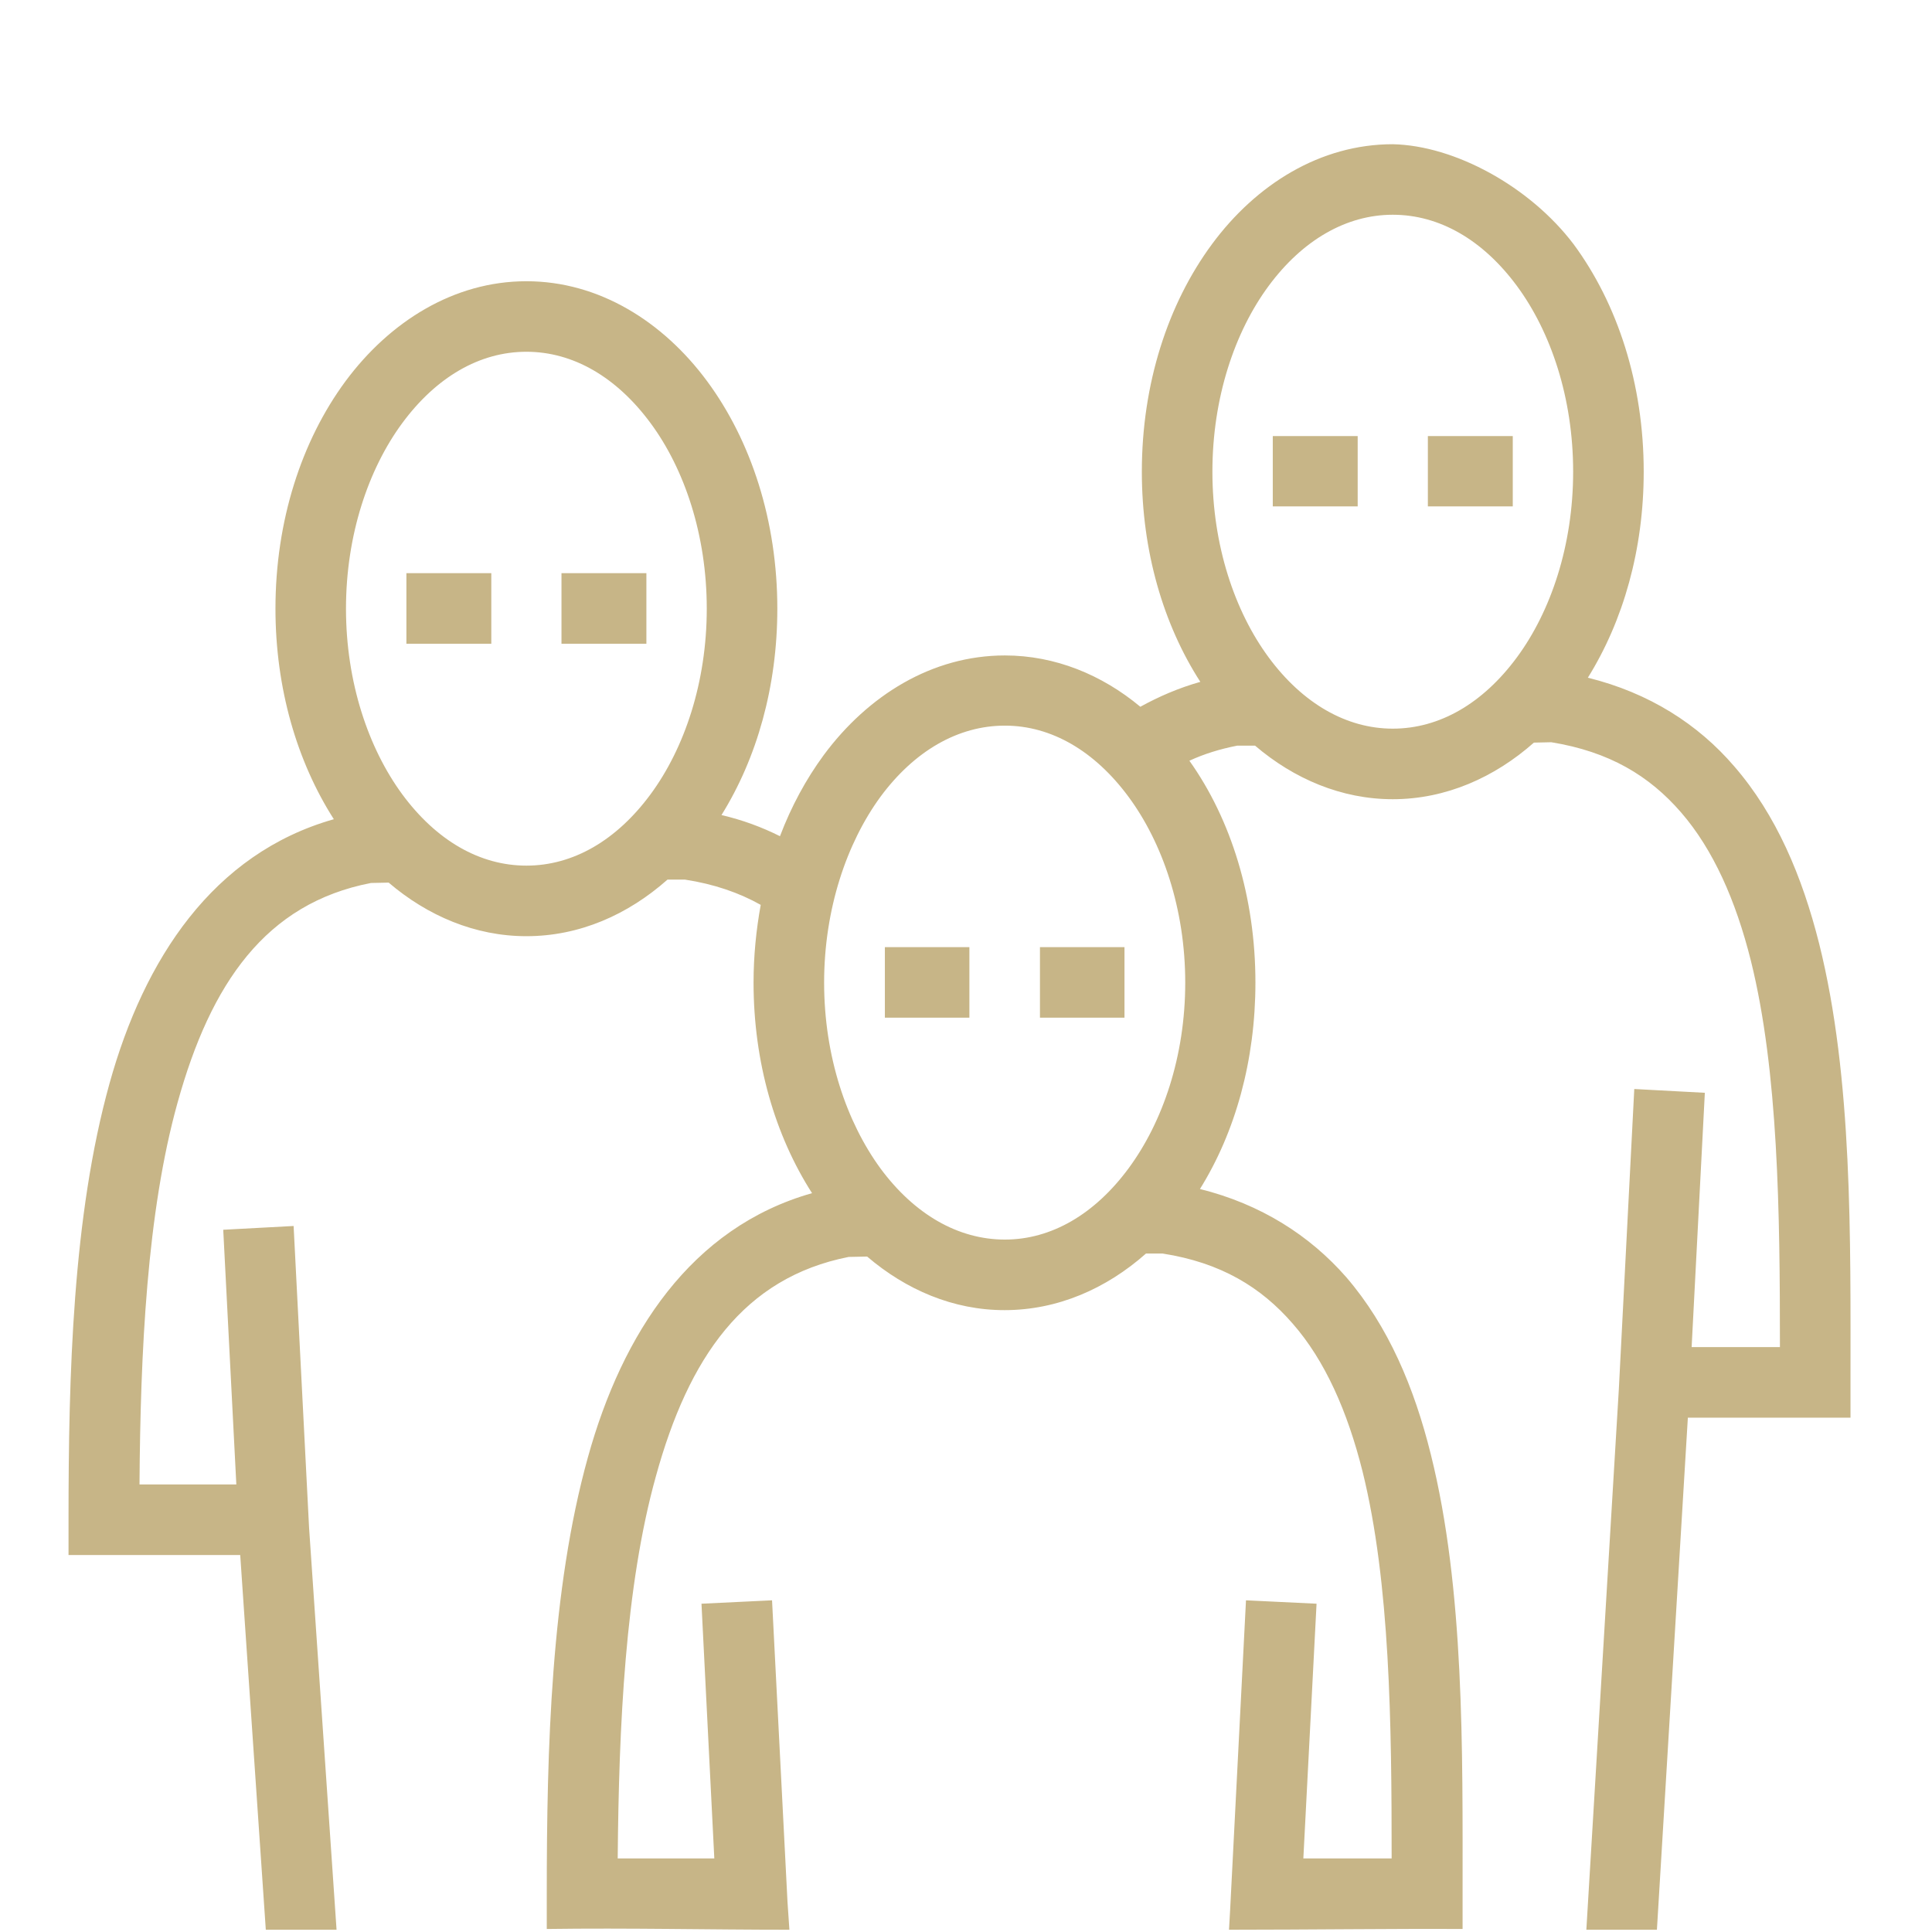
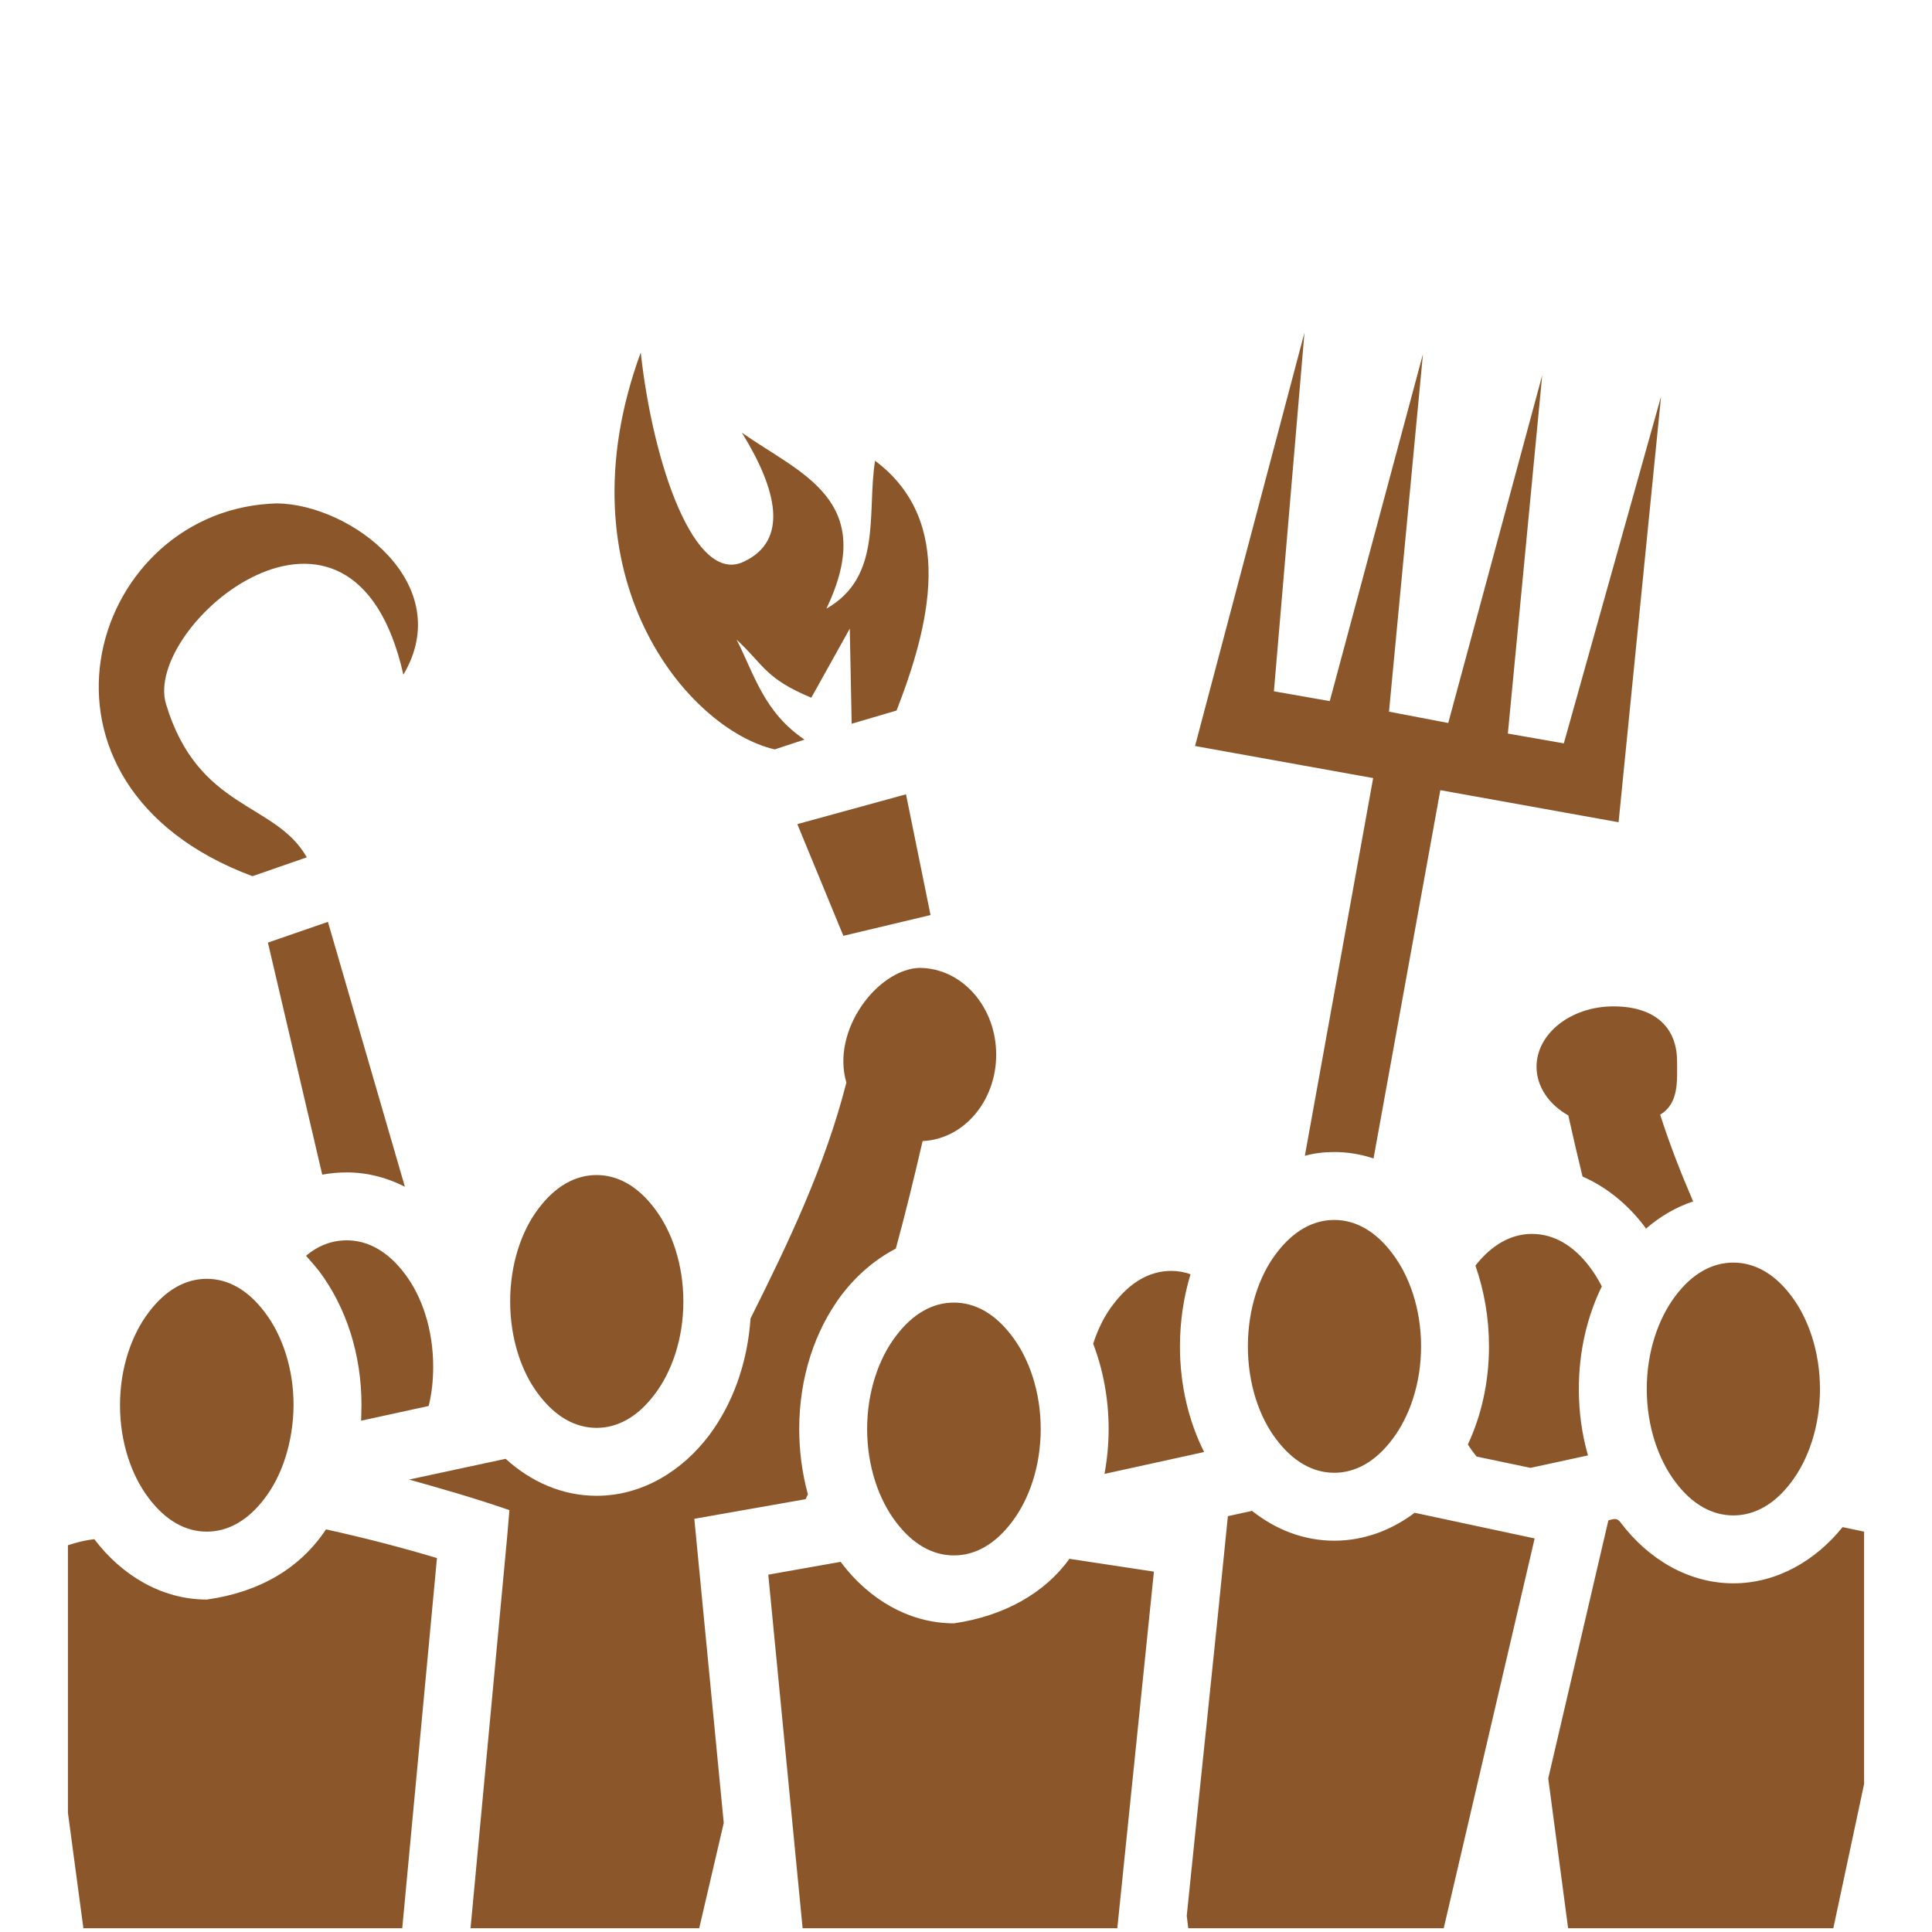
<svg xmlns="http://www.w3.org/2000/svg" viewBox="0 0 512 512" style="height: 512px; width: 512px;">
  <g class="" transform="translate(0,17)" style="">
-     <path d="M369.1 21.22c-19.2 0-36.2 10.63-47.9 26.47-11.7 15.84-18.6 37.03-18.6 60.31 0 21.1 5.7 40.5 15.5 55.7-5.7 1.6-11 3.9-15.9 6.6-10.2-8.5-22.6-13.6-35.9-13.6-19.3 0-36.3 10.6-48 26.4-4.7 6.4-8.6 13.6-11.6 21.5-4.8-2.4-9.9-4.3-15.5-5.6 9.4-15.1 14.8-34.1 14.8-54.7 0-23.2-6.9-44.43-18.6-60.27-11.7-15.84-28.7-26.5-47.9-26.5s-36.2 10.66-47.94 26.5C79.87 99.87 73 121.1 73 144.3c0 21.1 5.69 40.5 15.47 55.8-32.07 9.1-50.29 37.1-59.44 70-9.79 35.2-10.87 77.3-10.87 115.6v9.4h45.5l6.78 99.3h18.75l-7.28-106.5-4.1-80-18.65 1 3.47 67.5H36.97c.24-35.2 1.97-72.1 10.09-101.2 8.78-31.6 23.32-52.8 51.25-58.2l4.69-.1c10.3 8.8 22.9 14.2 36.5 14.2 14.1 0 26.9-5.7 37.4-15h4.6c7.8 1.2 14.4 3.5 20.1 6.7-1.2 6.6-1.9 13.5-1.9 20.6 0 21.1 5.7 40.5 15.5 55.8-32.1 9.1-50.3 37.2-59.4 70-9.8 35.2-10.9 77.3-10.9 115.6v9.4c21.7-.3 42.8.2 64.3.2l-.5-7.3-4.1-80-18.7.9 3.4 67.5h-25.6c.3-35.2 2-72.1 10.1-101.2 8.7-31.6 23.3-52.7 51.1-58.2l4.9-.1c10.3 8.8 22.8 14.2 36.4 14.2 14.1 0 27-5.7 37.5-15h4.4c15.4 2.4 26.1 8.9 34.5 18.6 8.5 9.7 14.5 23.2 18.5 39.2 7.3 29.5 7.7 66.9 7.7 102.5h-23.4l3.5-67.5-18.7-.9-4.2 82-.3 5.3c20.8 0 43.3-.3 61.9-.2v-9.4c0-38.1.5-80.6-8.4-116.3-4.4-17.8-11.3-34.1-22.4-47-9.7-11.1-22.7-19.4-38.8-23.4 9.4-15.1 14.7-34.1 14.7-54.7 0-22.5-6.4-43.2-17.5-58.8 3.9-1.8 8.1-3.1 12.7-4h4.7c10.3 8.8 22.9 14.2 36.5 14.2 14.1 0 27-5.8 37.4-15l4.6-.1c15.4 2.5 26 8.9 34.4 18.6 8.5 9.8 14.5 23.3 18.5 39.3 7.3 29.4 7.7 66.8 7.7 102.4h-23.4l3.5-67.4-18.7-1-4.1 79.7-8.6 143.1h18.7l8.2-135.7h43.1v-9.3c0-38.2.6-80.7-8.3-116.3-4.5-17.9-11.4-34.2-22.5-47-9.6-11.2-22.6-19.5-38.8-23.5 9.4-15.1 14.8-34 14.8-54.6 0-23.28-6.9-44.47-18.6-60.31-11.6-15.29-31.5-26.13-47.9-26.47zm0 18.69c12.4 0 23.9 6.69 32.9 18.87 9 12.19 14.9 29.67 14.9 49.22 0 19.5-5.9 37-14.9 49.2-9 12.2-20.5 18.9-32.9 18.9-12.3 0-23.9-6.7-32.9-18.9s-14.9-29.7-14.9-49.2c0-19.55 5.9-37.03 14.9-49.22 9-12.18 20.6-18.87 32.9-18.87zM139.5 76.22c12.4 0 23.9 6.72 32.9 18.9s14.9 29.68 14.9 49.18-5.9 37-14.9 49.2c-9 12.2-20.5 18.9-32.9 18.9-12.4 0-23.9-6.7-32.9-18.9-8.97-12.2-14.91-29.7-14.91-49.2 0-19.5 5.94-37 14.91-49.17 9-12.19 20.5-18.91 32.9-18.91zm197.8 22.34v18.64h22.5V98.56h-22.5zm41.1 0v18.64h22.5V98.56h-22.5zM107.7 134.9v18.7h22.5v-18.7h-22.5zm41.1 0v18.7h22.5v-18.7h-22.5zm117.5 40.4c12.3 0 23.8 6.7 32.8 18.9 9 12.2 15 29.7 15 49.2 0 19.6-6 37-15 49.2-9 12.2-20.5 18.9-32.8 18.9-12.4 0-24-6.7-33-18.9-8.9-12.2-14.9-29.6-14.9-49.2 0-19.5 6-37 14.9-49.2 9-12.2 20.6-18.9 33-18.9zM234.5 234v18.7h22.4V234zm41.1 0v18.7H298V234h-22.4z" fill="#c7b587" fill-opacity="1" />
+     <path d="M166.3 71.14l8.1 95.06-14.8 2.6-24.7-91.98 9 94.78-15.7 3-24.9-92.14 9.1 94.94-14.83 2.6L71.8 88.06 83.06 200.9l47.24-8.5L148 290c3.3-1.1 6.8-1.7 10.4-1.7 2.7 0 5.3.3 7.8 1l-18.1-100.1 47.2-8.5zm175.9 5.28c-3.3 29.88-14.3 61.48-27.2 55.48-12.2-5.6-8.9-19.2.4-34.25-15.1 10.75-36.3 17.65-22.4 46.65-14.9-8.5-10.7-25.2-12.9-39.2-21.5 16.1-14.4 43.8-5.7 66.2l11.9 3.5.5-25.2 10.2 18.3c12.2-5.1 12.4-8.5 19.8-15.4-4.7 9.2-7.2 19.2-18 26.5l7.9 2.6c22.9-5.3 57.3-45.6 35.5-105.18zm96.5 39.98c-19.8.2-47.8 21.4-33.6 45.4 13.5-59.9 69.2-13.1 62.9 7.8-8.5 28.2-29 25.9-37.3 40.6l14.4 5c64.9-24.2 43.8-95.6-4.5-98.7-.6 0-1.2-.1-1.9-.1zm-166.8 77.1l-6.5 32 23.1 5.5 12.2-29.6zm153.2 33.8l-20.4 70.2c4.7-2.4 9.9-3.8 15.4-3.8 2.2 0 4.4.2 6.5.6l14.4-61.5zm-156.7 12.2c-11.3 0-20.4 10.3-20.4 23 0 12.3 8.6 22.4 19.5 22.9 2.2 9.5 4.5 19 7.1 28.5 5.6 2.9 10.5 7.2 14.4 12.3 7.1 9.5 11.2 21.9 11.2 35.5 0 6-.8 11.8-2.3 17.3.2.4.4.9.6 1.3l29.5 5.2-7.8 80.6 6.5 27.9h60.6l-9.7-103.7-.6-7.1c9.5-3.3 19.1-6 26.6-8.1l-25.6-5.5c-6.6 6-14.9 9.8-24.1 9.8-12.1 0-22.7-6.6-29.8-16-6.3-8.4-10.2-19.2-11-31-10-20-19.7-40.2-25.4-62.5 4.1-13.9-8.3-30-19.3-30.4zM84.42 249.7c-11.26 0-16.87 5.8-16.86 14.6 0 5-.56 11.1 4.48 14.1-2.53 7.9-5.51 15.5-8.74 23 4.58 1.5 8.79 4 12.5 7.2.14-.2.27-.4.41-.6 4.32-5.7 9.95-10.4 16.4-13.2 1.32-5.4 2.58-10.8 3.77-16.2 5.32-3 8.42-7.8 8.42-12.9 0-8.8-9.12-16-20.38-16zm269.48 44.7c-5.6 0-10.9 2.9-15.4 8.9-4.5 5.9-7.6 14.7-7.6 24.6 0 9.9 3.1 18.7 7.6 24.6 4.5 6 9.8 8.9 15.4 8.9s10.9-2.9 15.4-8.9c4.5-5.9 7.5-14.7 7.5-24.6 0-9.9-3-18.7-7.5-24.6-4.5-6-9.8-8.9-15.4-8.9zm-195.5 11.9c-5.6 0-10.9 2.9-15.4 8.9-4.5 5.9-7.6 14.7-7.6 24.6 0 9.9 3.1 18.7 7.6 24.6 4.5 6 9.8 8.9 15.4 8.9s10.9-2.9 15.4-8.9c4.5-5.9 7.5-14.7 7.5-24.6 0-9.9-3-18.7-7.5-24.6-4.5-6-9.8-8.9-15.4-8.9zM106 310c-5.6 0-10.94 2.9-15.4 8.9-1.13 1.5-2.17 3.2-3.1 5 3.92 8 6.09 17.3 6.09 27.2 0 6.2-.84 12.1-2.42 17.6l15.23 3.3 14.3-3c.8-1 1.7-2.2 2.3-3.2-3.6-7.7-5.6-16.6-5.6-26 0-7.6 1.3-14.8 3.6-21.4-4.4-5.6-9.5-8.4-15-8.4zm314.1 1.7c-5.6 0-10.9 2.9-15.4 8.9-4.5 5.9-7.5 14.7-7.5 24.6 0 3.7.4 7.2 1.2 10.4l17.9 3.9c0-1.3-.1-2.7-.1-4.1 0-13.6 4.1-26 11.2-35.5 1.1-1.4 2.3-2.8 3.5-4.1-3.3-2.8-7-4.1-10.8-4.1zm-367.46 5.9c-5.59 0-10.94 2.9-15.4 8.9-4.46 5.9-7.55 14.7-7.55 24.6 0 9.9 3.09 18.7 7.55 24.6 4.46 6 9.81 8.9 15.4 8.9s10.94-2.9 15.4-8.9c4.46-5.9 7.55-14.7 7.55-24.6 0-9.9-3.09-18.7-7.55-24.6-4.46-6-9.81-8.9-15.4-8.9zm148.96 2.2c-1.7 0-3.5.3-5.1.9 1.8 5.9 2.8 12.4 2.8 19.1 0 10.3-2.3 19.8-6.4 28l26.4 5.8c-.7-3.8-1.1-7.8-1.1-11.9 0-8.1 1.5-15.8 4.1-22.6-1.3-4-3.1-7.6-5.3-10.4-4.5-6-9.8-8.9-15.4-8.9zm255.6 2.1c-5.6 0-10.9 2.9-15.4 8.9-4.5 5.9-7.6 14.7-7.6 24.6.1 9.9 3.1 18.7 7.6 24.6 4.5 6 9.8 8.9 15.4 8.9s10.9-2.9 15.4-8.9c4.5-5.9 7.6-14.7 7.6-24.6 0-9.9-3.1-18.7-7.6-24.6-4.5-6-9.8-8.9-15.4-8.9zm-198 6.3c-5.6 0-10.9 2.9-15.4 8.9-4.5 5.9-7.6 14.7-7.6 24.6 0 9.9 3.1 18.7 7.6 24.6 4.5 6 9.8 8.9 15.4 8.9s10.9-2.9 15.4-8.9c4.5-5.9 7.6-14.7 7.6-24.6 0-9.9-3.1-18.7-7.6-24.6-4.5-6-9.8-8.9-15.4-8.9zm-79 55.2c-6.2 4.9-13.6 7.9-21.8 7.9-7.9 0-15.2-2.8-21.3-7.4l-31.8 6.8L129.4 494h67.7l.4-3.3c-3.6-35.3-7.4-70.6-10.9-105.9zm-97.77 3.2c-7.11 9.4-17.73 16-29.79 16-11.6 0-21.86-6.1-28.94-14.9l-5.7 1.2v66.9l8.15 38.2h70.28l5.27-39.7-15.94-68.4c-1.81-.5-2.37-.6-3.33.7zm343.17 1.7c-10 2.2-19.7 4.7-29.4 7.6l9.2 98.1h84.5l4.1-30.6v-70.9c-2.4-.8-5-1.4-7-1.6-7.1 9.4-17.7 16-29.8 16-14.2-2-24.8-8.4-31.6-18.6zm-197 7.8l-22.4 3.4 9.7 94.5h83.4l9.1-93.7-19.2-3.4c-.1.1-.1.2-.2.3-7.1 9.4-17.7 16-29.8 16-13.2-1.9-24.1-8-30.6-17.1z" fill="#8b572a" fill-opacity="1" transform="translate(512, 0) scale(-1, 1) rotate(0, 256, 256) skewX(0) skewY(0)" />
  </g>
</svg>
